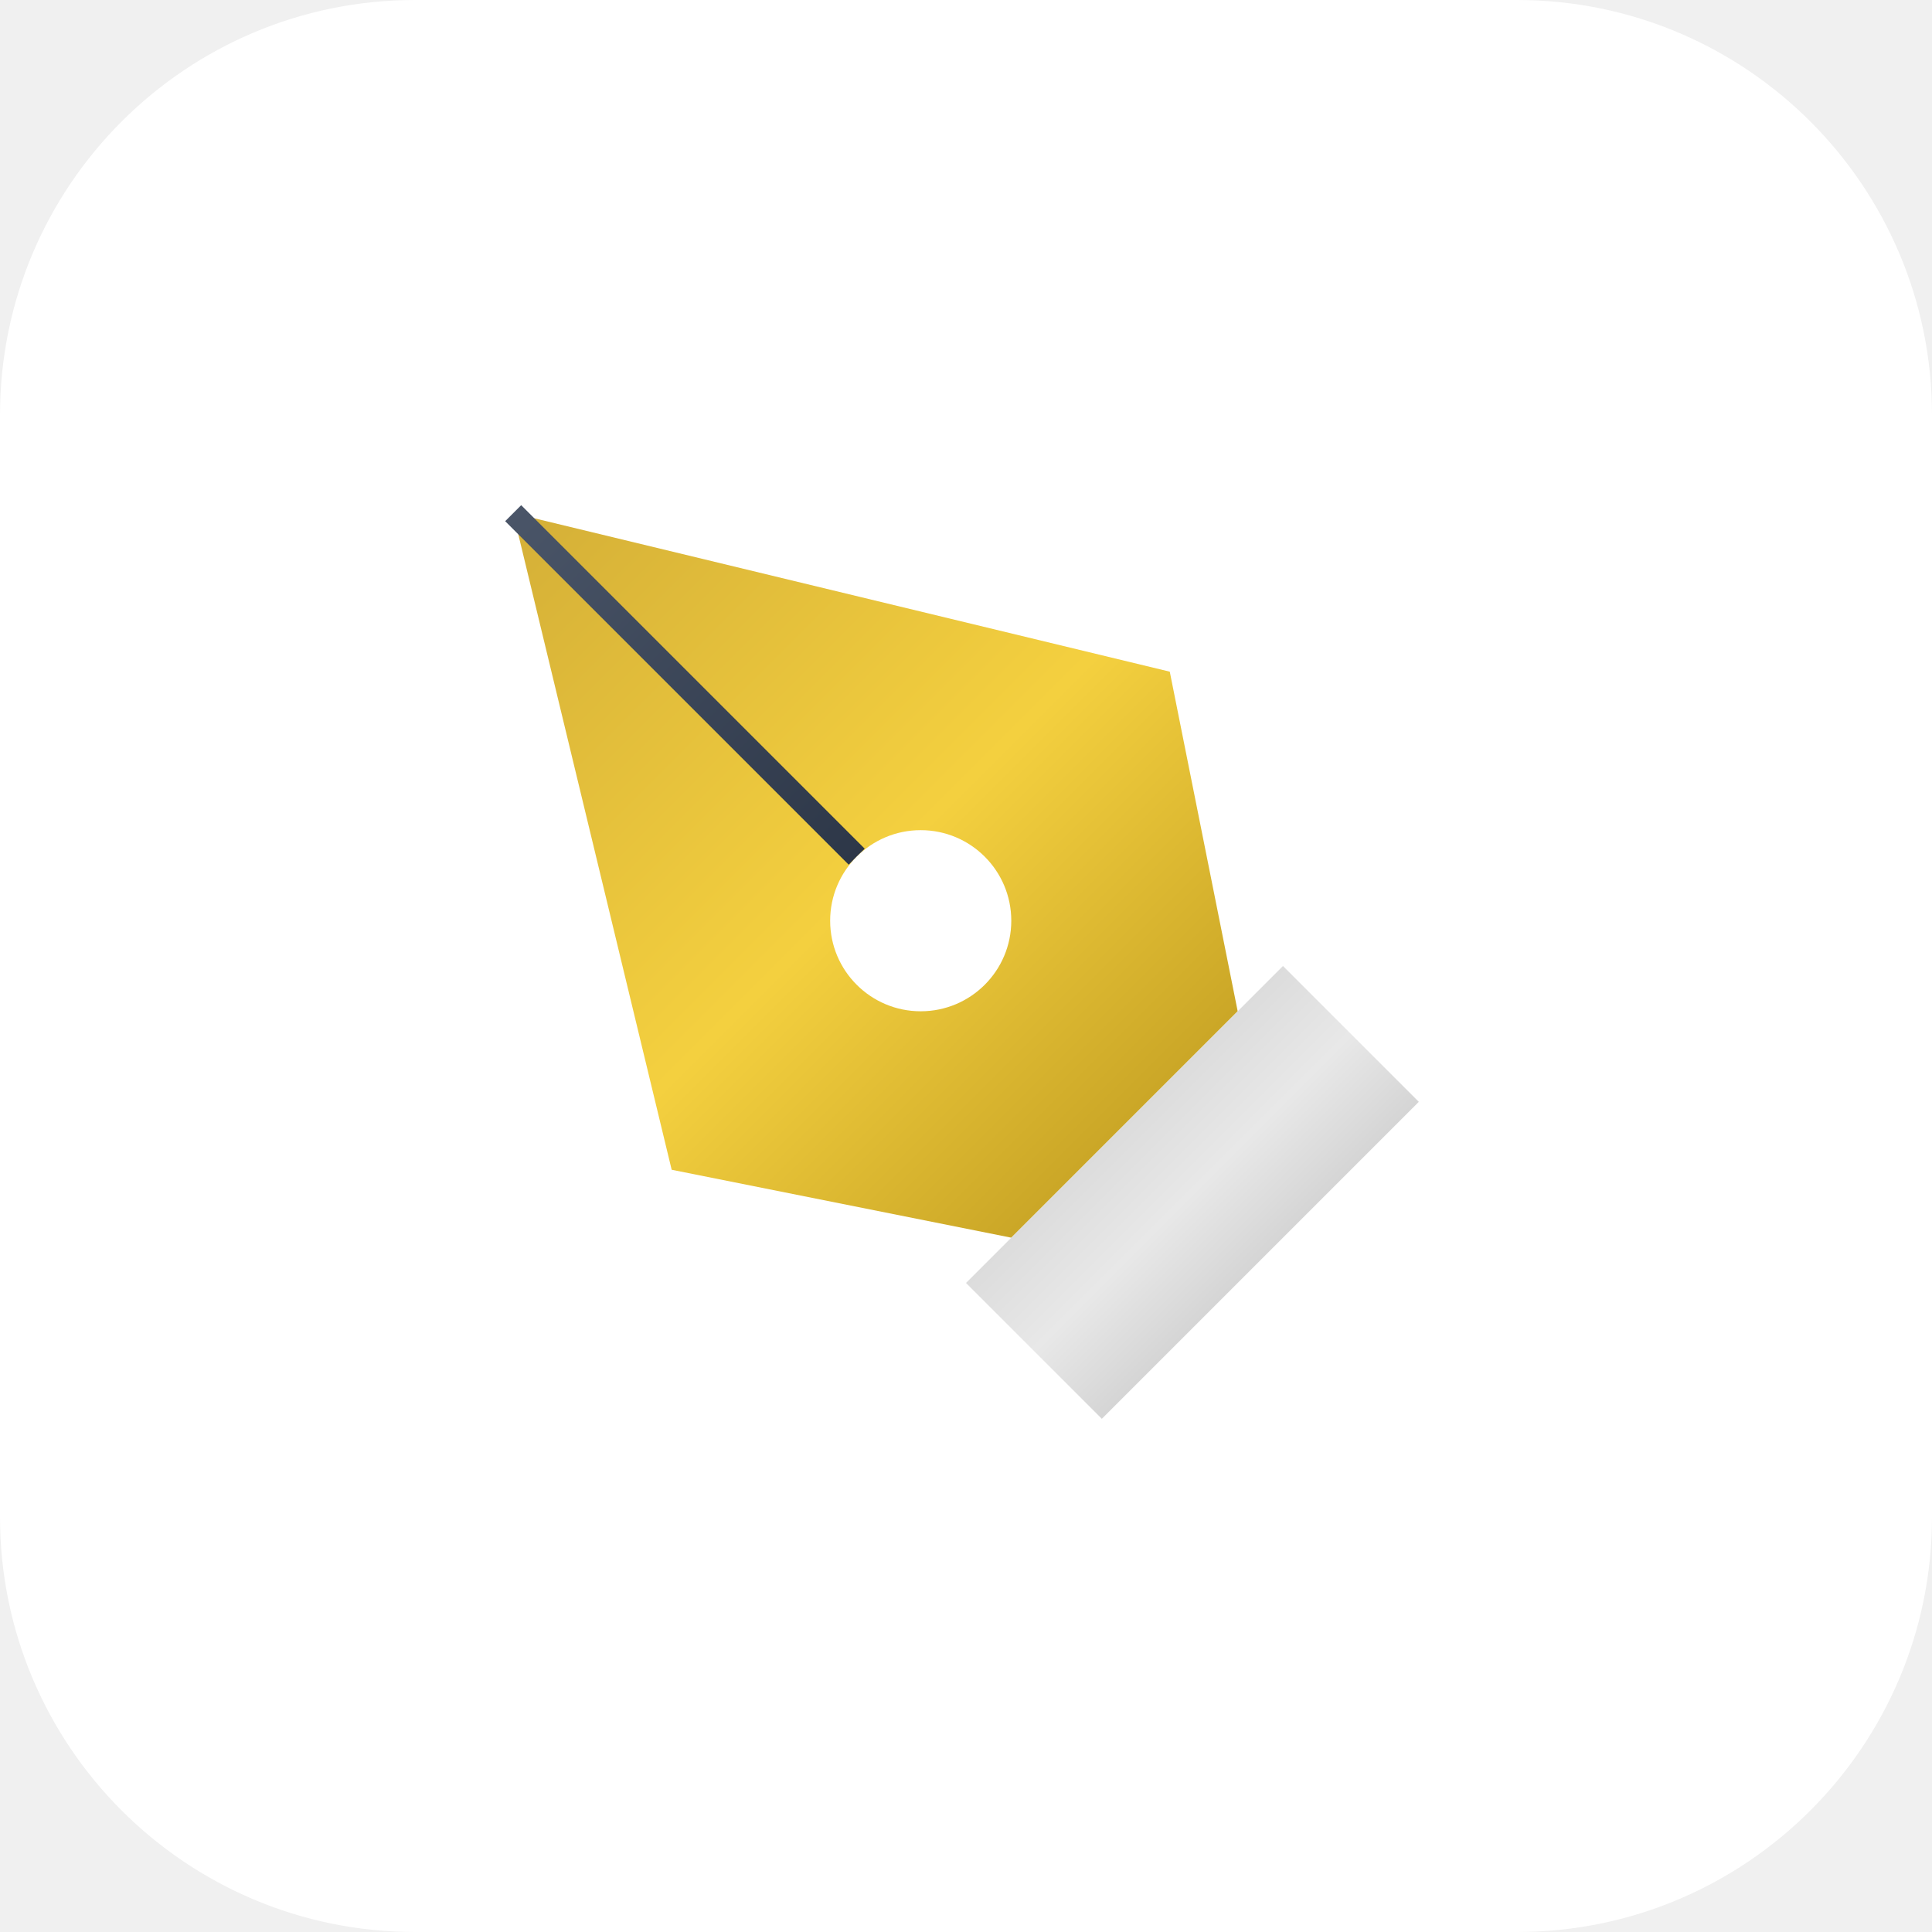
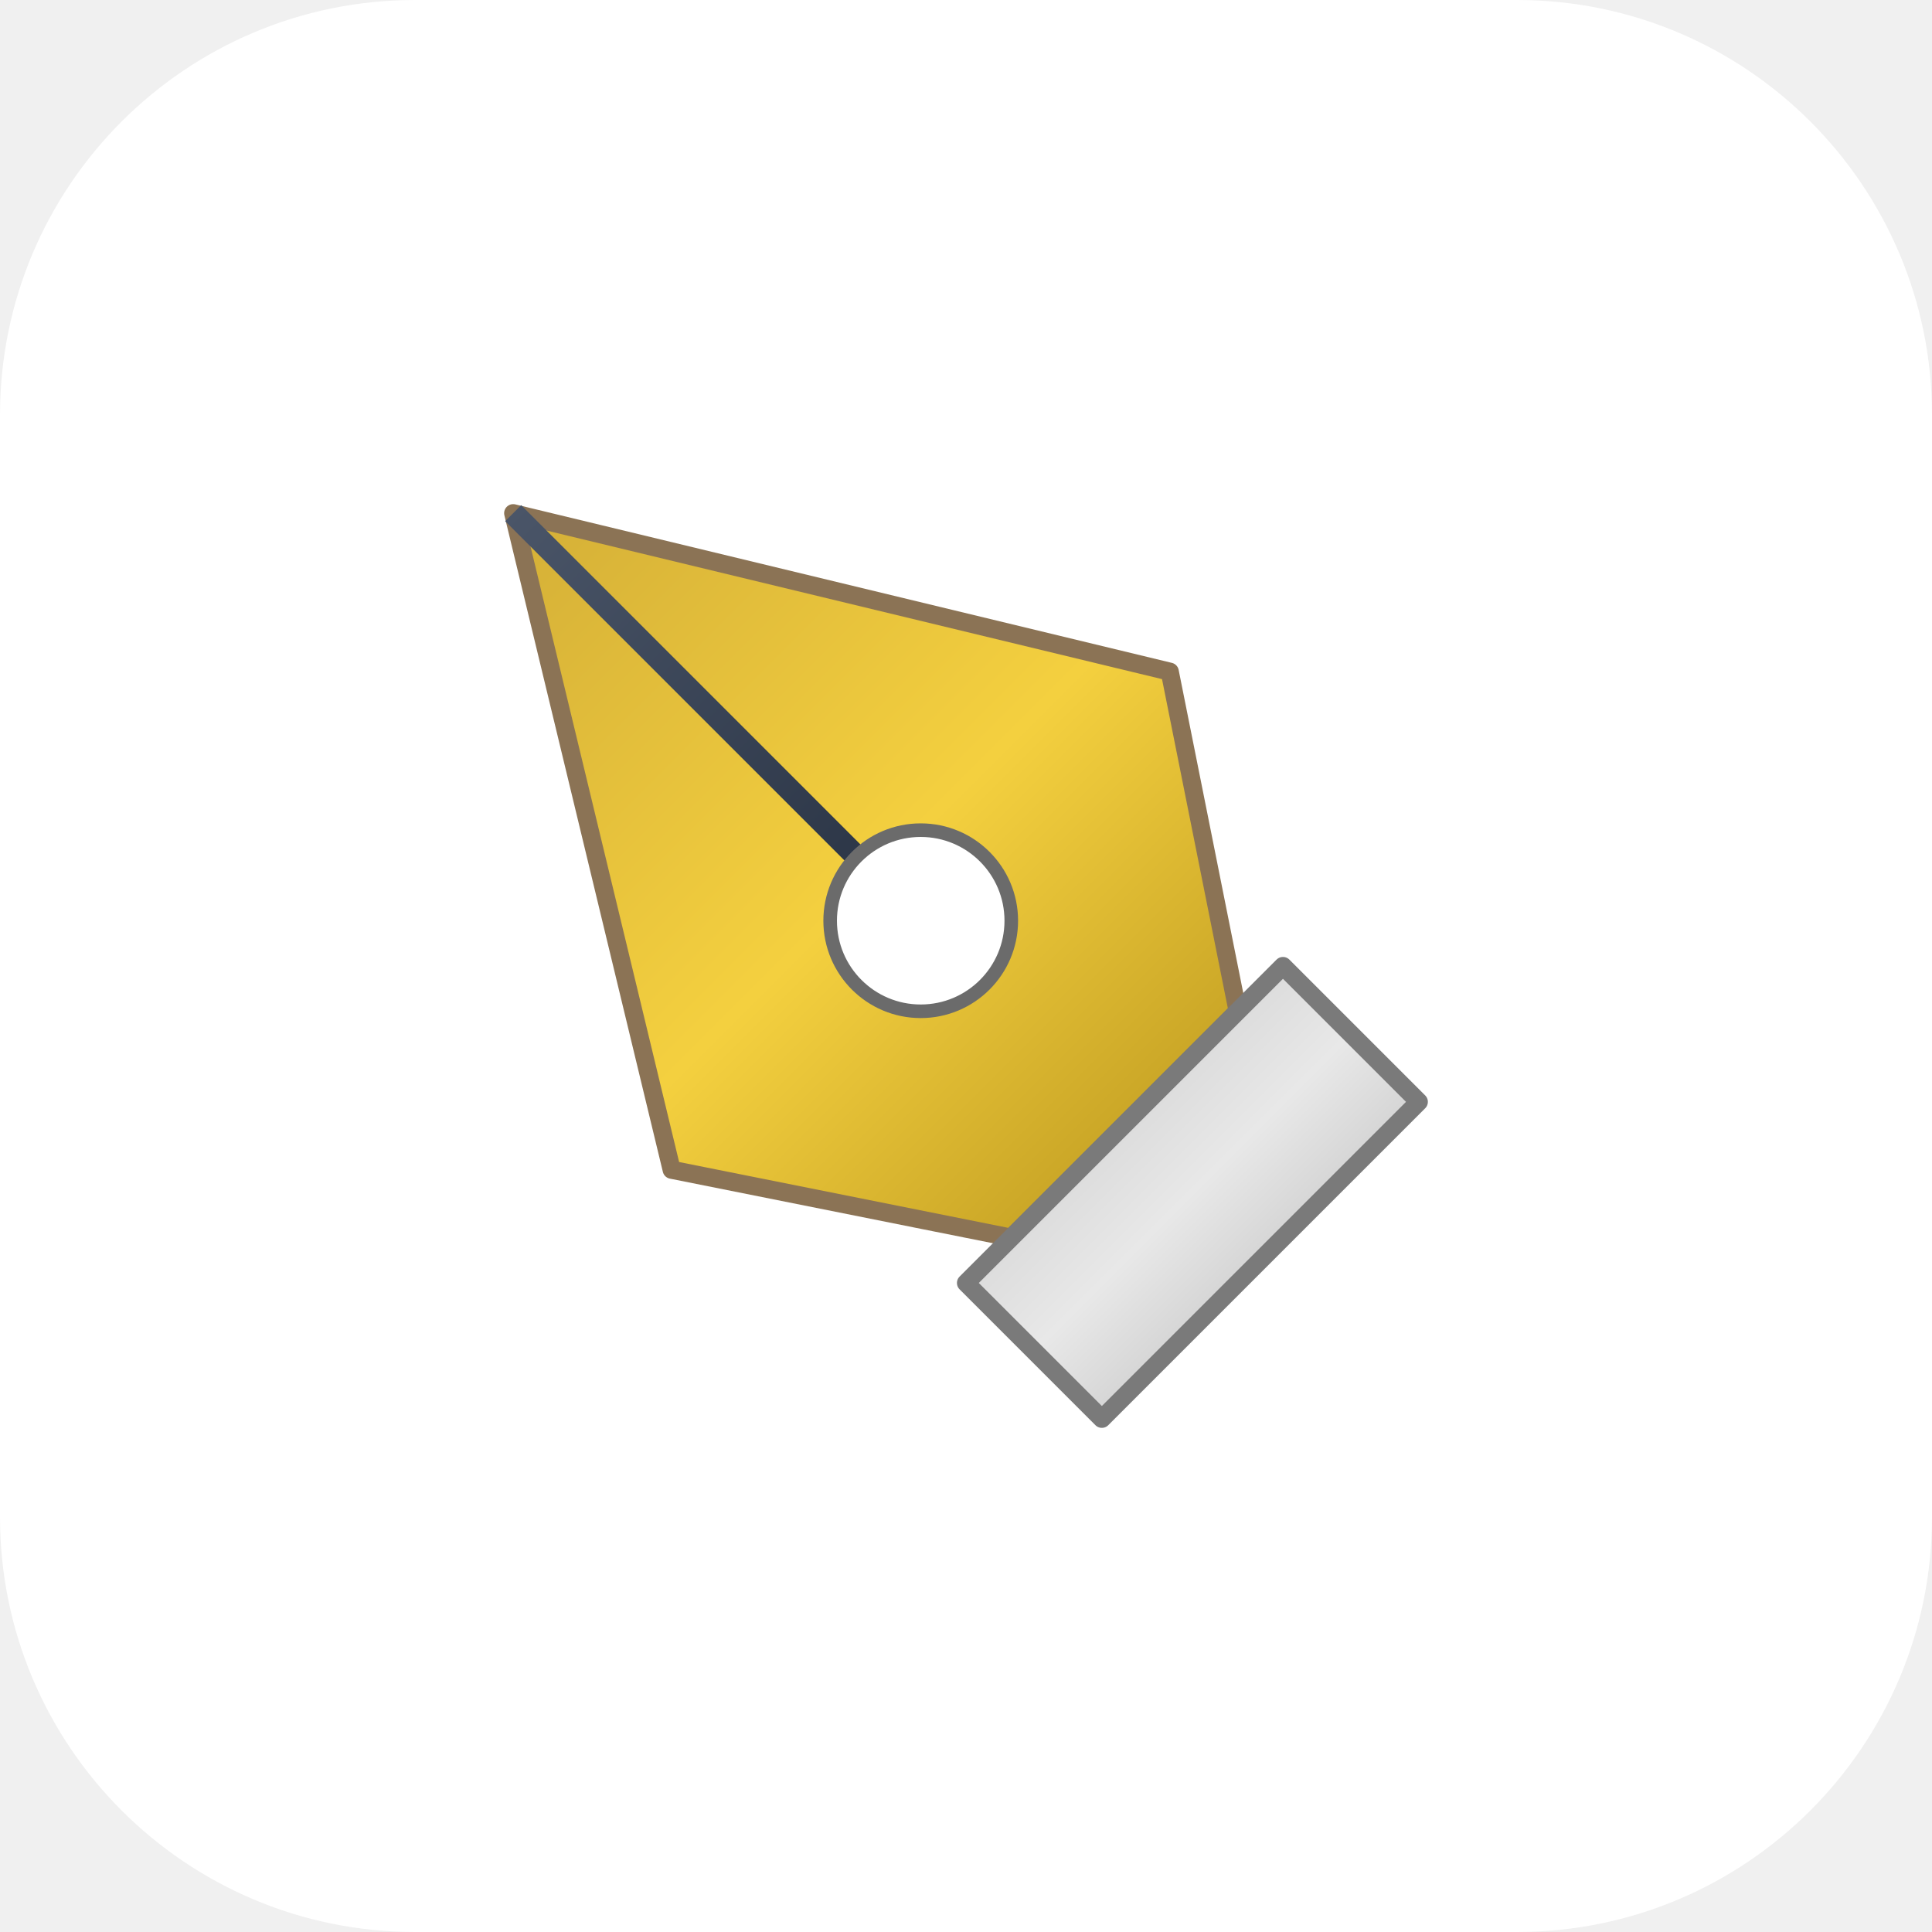
<svg xmlns="http://www.w3.org/2000/svg" width="512" height="512" viewBox="0 0 512 512">
  <defs>
    <linearGradient id="gold" x1="0%" y1="0%" x2="100%" y2="100%">
      <stop offset="0%" style="stop-color:#D4AF37;stop-opacity:1" />
      <stop offset="50%" style="stop-color:#F4D03F;stop-opacity:1" />
      <stop offset="100%" style="stop-color:#B8941C;stop-opacity:1" />
    </linearGradient>
    <linearGradient id="silver" x1="0%" y1="0%" x2="100%" y2="100%">
      <stop offset="0%" style="stop-color:#C0C0C0;stop-opacity:1" />
      <stop offset="50%" style="stop-color:#E8E8E8;stop-opacity:1" />
      <stop offset="100%" style="stop-color:#A8A8A8;stop-opacity:1" />
    </linearGradient>
    <linearGradient id="darkgray" x1="0%" y1="0%" x2="100%" y2="100%">
      <stop offset="0%" style="stop-color:#4A5568;stop-opacity:1" />
      <stop offset="100%" style="stop-color:#2D3748;stop-opacity:1" />
    </linearGradient>
  </defs>
  <rect width="512" height="512" rx="110" fill="#FFFFFF" />
  <g transform="translate(256, 256) scale(12) translate(-12, -12)">
-     <path d="M18 13l-1.5-7.5L2 2l3.5 14.5L13 18l5-5z" fill="url(#gold)" stroke="none" />
-     <path d="M12 19l7-7 3 3-7 7-3-3z" fill="url(#silver)" stroke="none" />
+     <path d="M18 13l-1.5-7.5L2 2l3.5 14.5L13 18l5-5z" fill="url(#gold)" stroke="#8B7355" stroke-width="0.4" stroke-linejoin="round" />
+     <path d="M12 19l7-7 3 3-7 7-3-3z" fill="url(#silver)" stroke="#7A7A7A" stroke-width="0.4" stroke-linejoin="round" />
    <path d="M2 2l7.586 7.586" stroke="url(#darkgray)" stroke-width="0.5" fill="none" />
-     <circle cx="11" cy="11" r="2" fill="#FFFFFF" />
+     <circle cx="11" cy="11" r="2" fill="#FFFFFF" stroke="#6B6B6B" stroke-width="0.3" />
  </g>
</svg>
